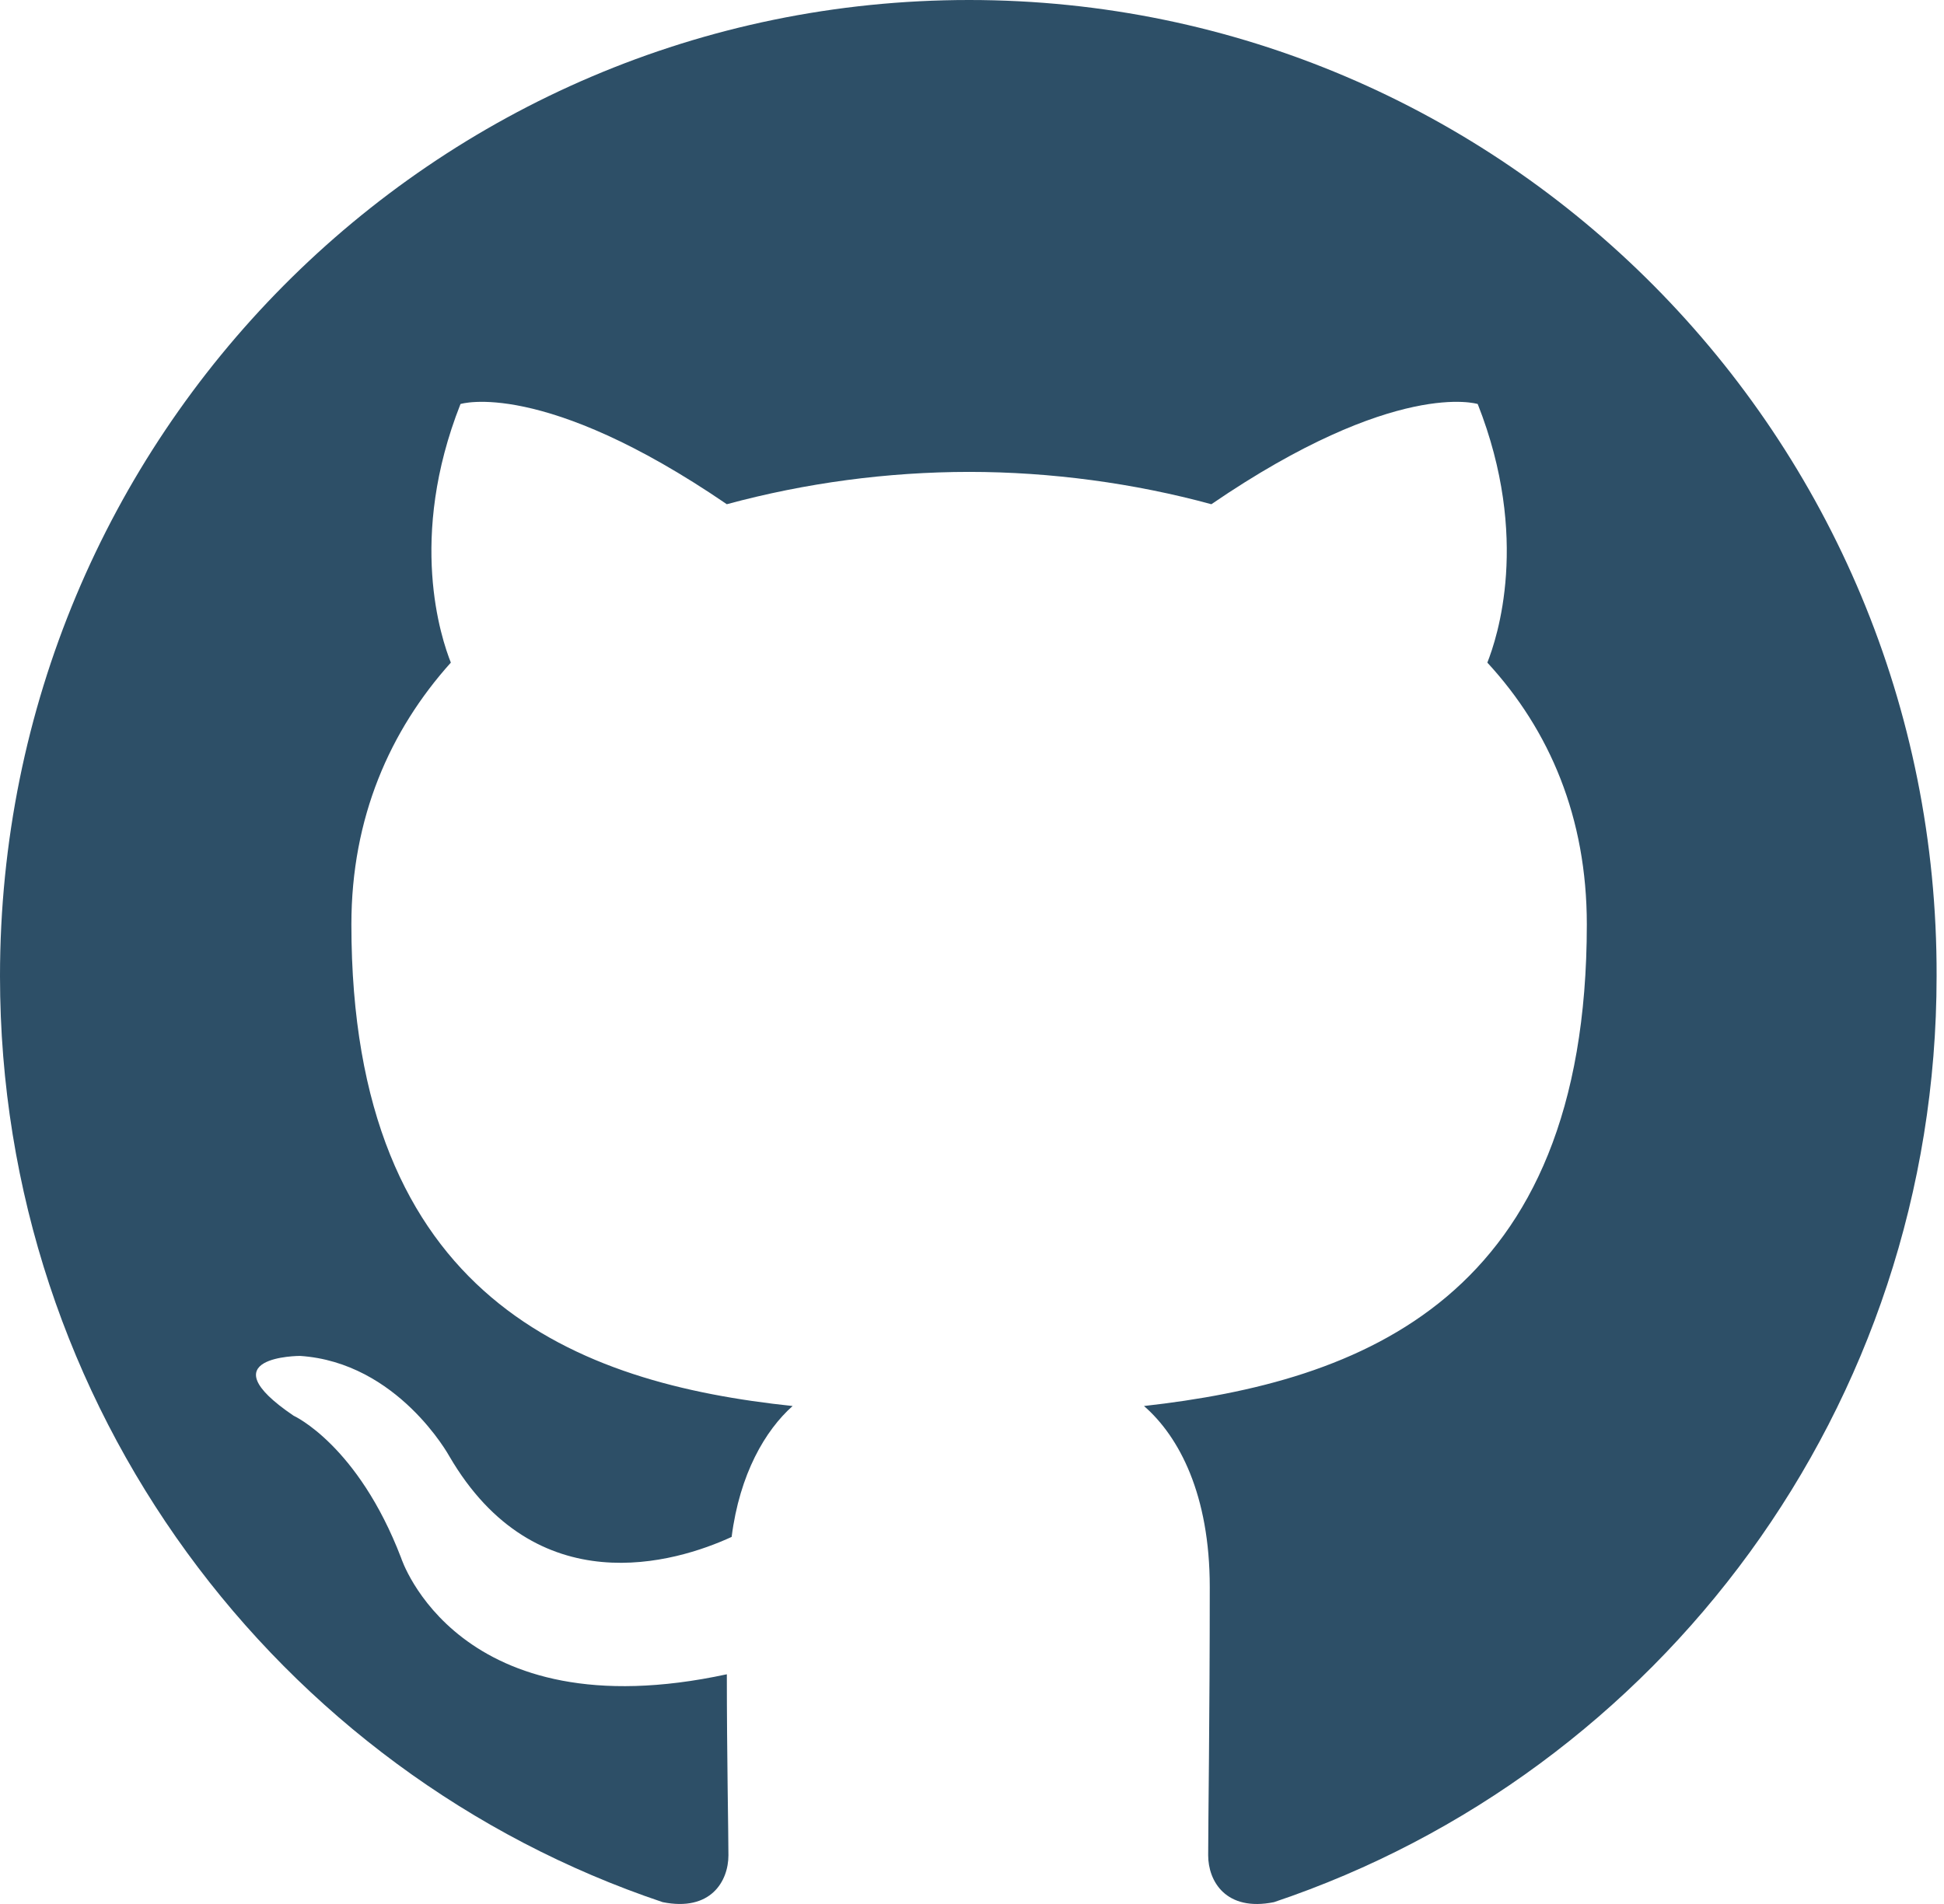
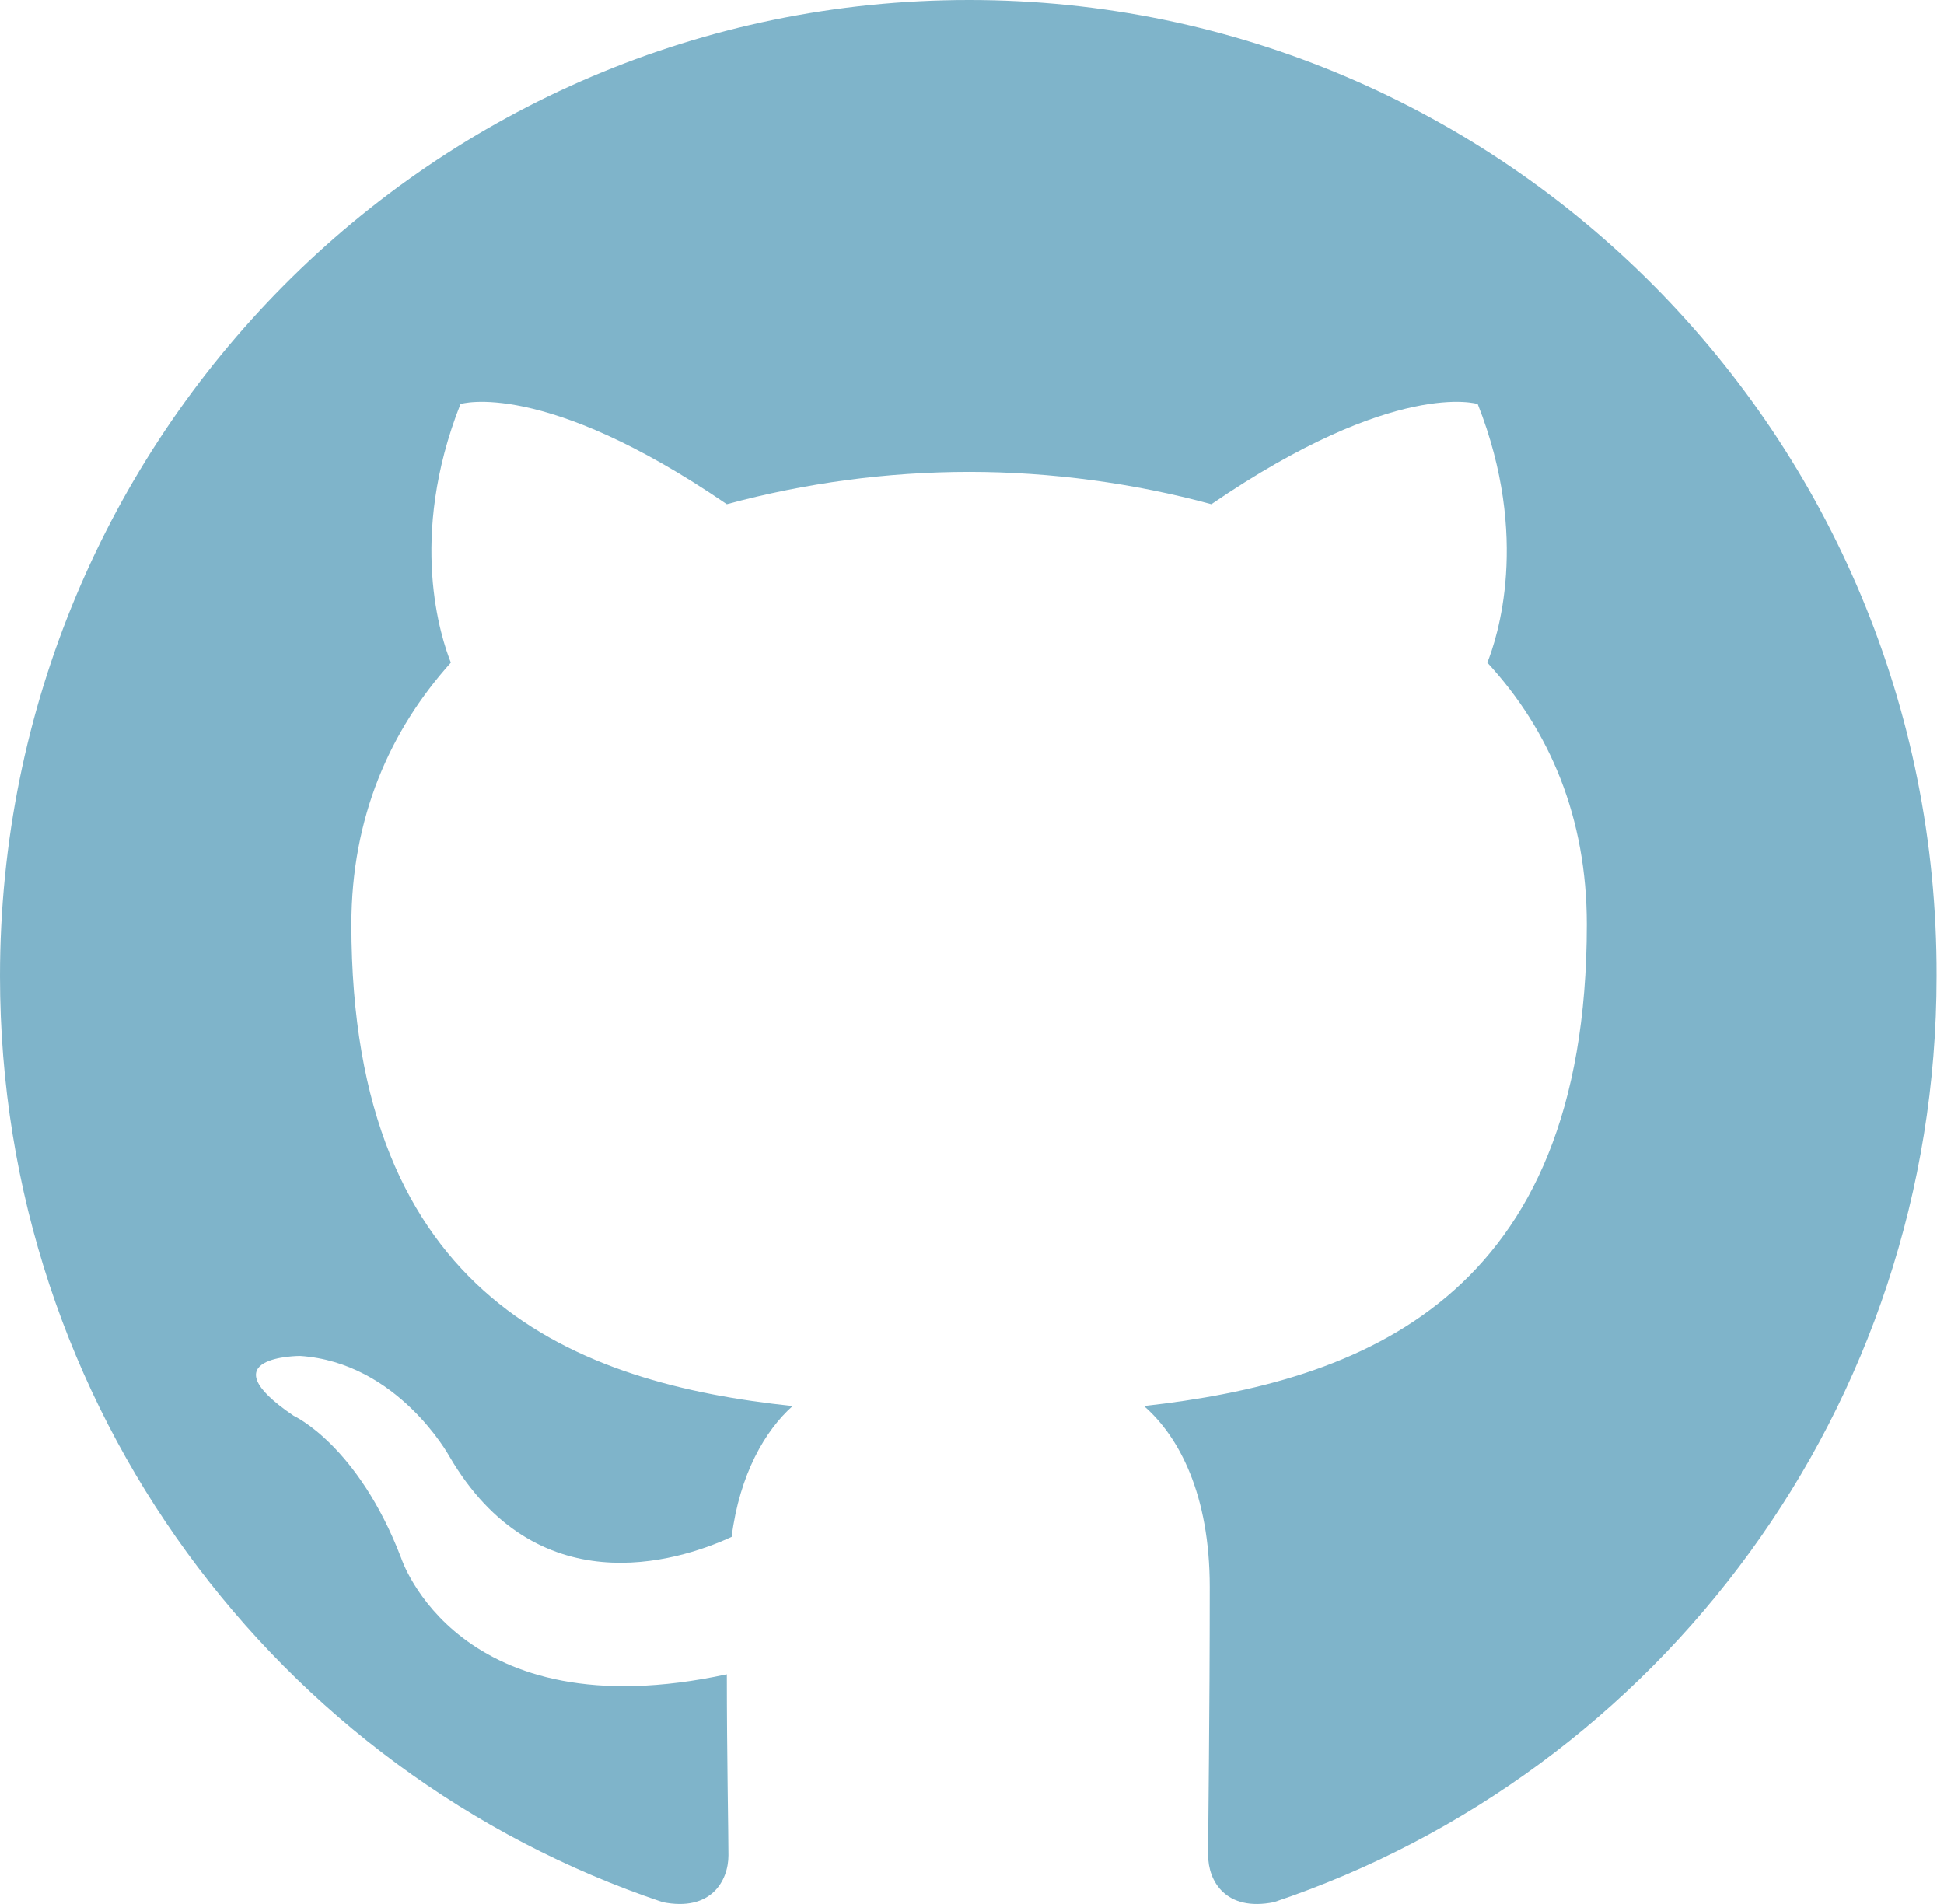
<svg xmlns="http://www.w3.org/2000/svg" width="98" height="96">
-   <path fill-rule="evenodd" clip-rule="evenodd" d="M48.854 0C21.839 0 0 22 0 49.217c0 21.756 13.993 40.172 33.405 46.69 2.427.49 3.316-1.059 3.316-2.362 0-1.141-.08-5.052-.08-9.127-13.59 2.934-16.42-5.867-16.42-5.867-2.184-5.704-5.42-7.17-5.42-7.17-4.448-3.015.324-3.015.324-3.015 4.934.326 7.523 5.052 7.523 5.052 4.367 7.496 11.404 5.378 14.235 4.074.404-3.178 1.699-5.378 3.074-6.6-10.839-1.141-22.243-5.378-22.243-24.283 0-5.378 1.94-9.778 5.014-13.2-.485-1.222-2.184-6.275.486-13.038 0 0 4.125-1.304 13.426 5.052a46.97 46.97 0 0 1 12.214-1.63c4.125 0 8.33.571 12.213 1.63 9.302-6.356 13.427-5.052 13.427-5.052 2.67 6.763.97 11.816.485 13.038 3.155 3.422 5.015 7.822 5.015 13.2 0 18.905-11.404 23.06-22.324 24.283 1.78 1.548 3.316 4.481 3.316 9.126 0 6.6-.08 11.897-.08 13.526 0 1.304.89 2.853 3.316 2.364 19.412-6.52 33.405-24.935 33.405-46.691C97.707 22 75.788 0 48.854 0z" fill="#2d4f67" />
+   <path fill-rule="evenodd" clip-rule="evenodd" d="M48.854 0C21.839 0 0 22 0 49.217c0 21.756 13.993 40.172 33.405 46.69 2.427.49 3.316-1.059 3.316-2.362 0-1.141-.08-5.052-.08-9.127-13.59 2.934-16.42-5.867-16.42-5.867-2.184-5.704-5.42-7.17-5.42-7.17-4.448-3.015.324-3.015.324-3.015 4.934.326 7.523 5.052 7.523 5.052 4.367 7.496 11.404 5.378 14.235 4.074.404-3.178 1.699-5.378 3.074-6.6-10.839-1.141-22.243-5.378-22.243-24.283 0-5.378 1.94-9.778 5.014-13.2-.485-1.222-2.184-6.275.486-13.038 0 0 4.125-1.304 13.426 5.052a46.97 46.97 0 0 1 12.214-1.63c4.125 0 8.33.571 12.213 1.63 9.302-6.356 13.427-5.052 13.427-5.052 2.67 6.763.97 11.816.485 13.038 3.155 3.422 5.015 7.822 5.015 13.2 0 18.905-11.404 23.06-22.324 24.283 1.78 1.548 3.316 4.481 3.316 9.126 0 6.6-.08 11.897-.08 13.526 0 1.304.89 2.853 3.316 2.364 19.412-6.52 33.405-24.935 33.405-46.691C97.707 22 75.788 0 48.854 0z" fill="#7fb4ca" />
</svg>
